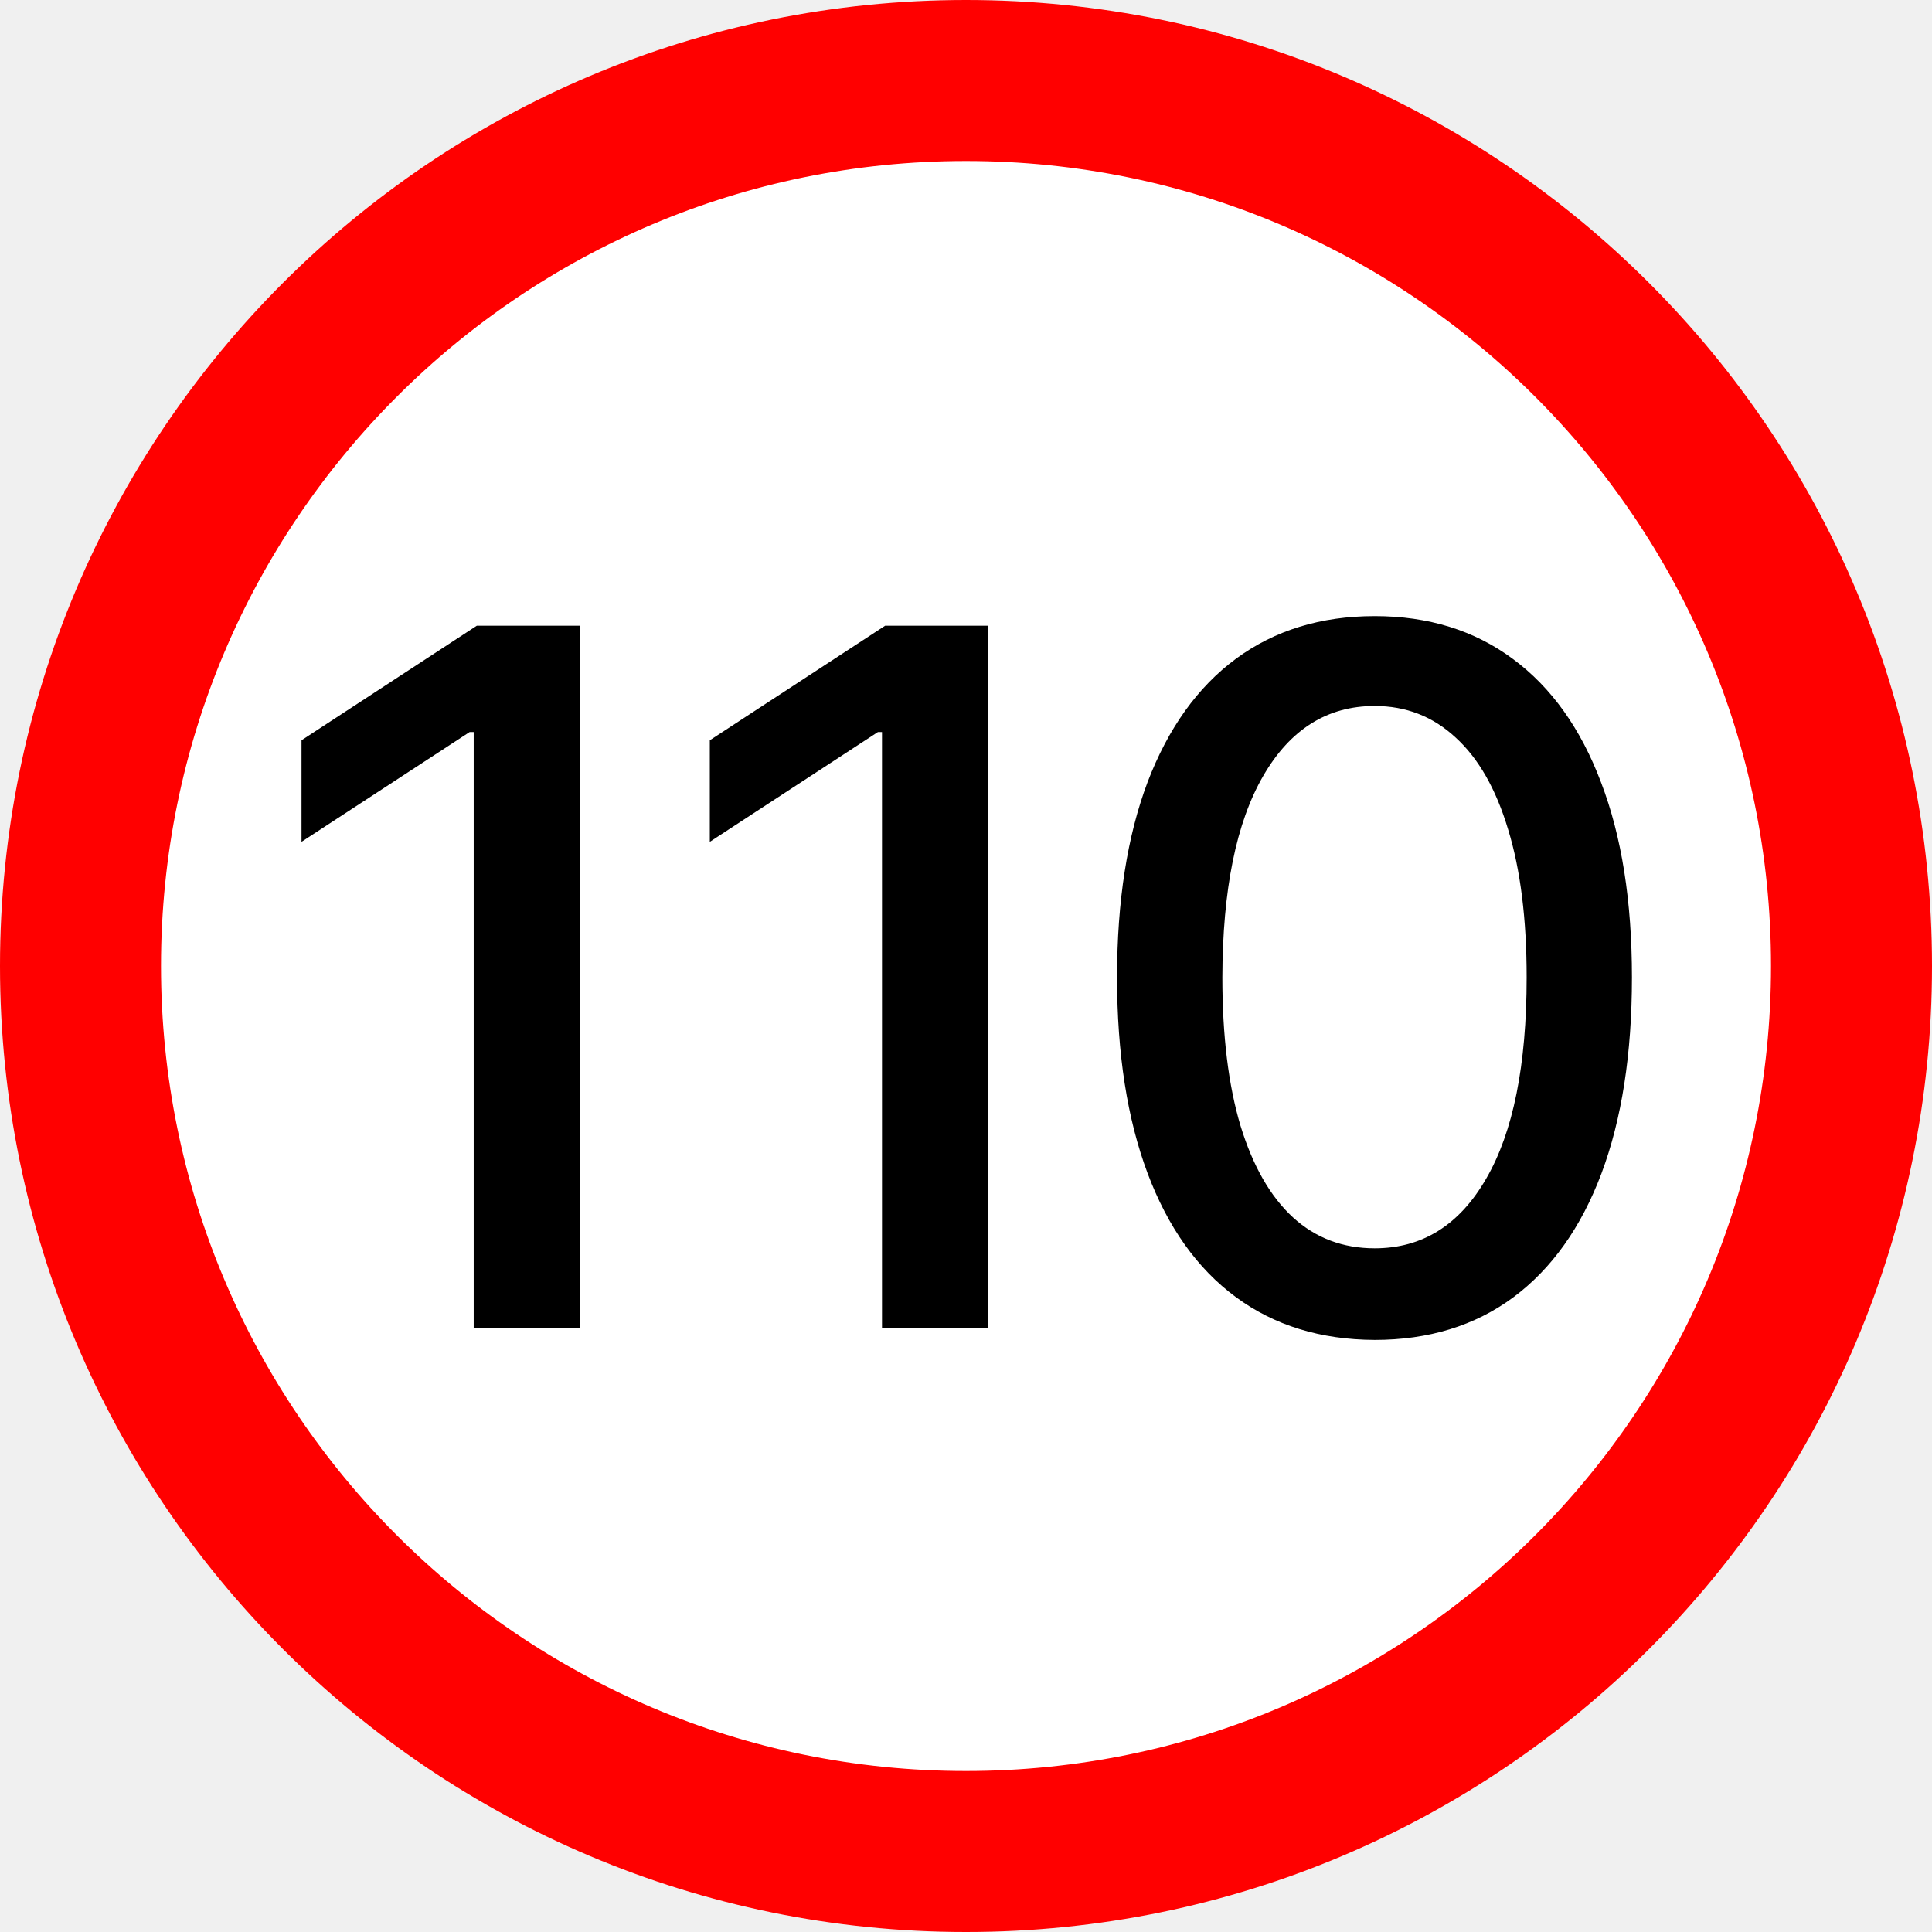
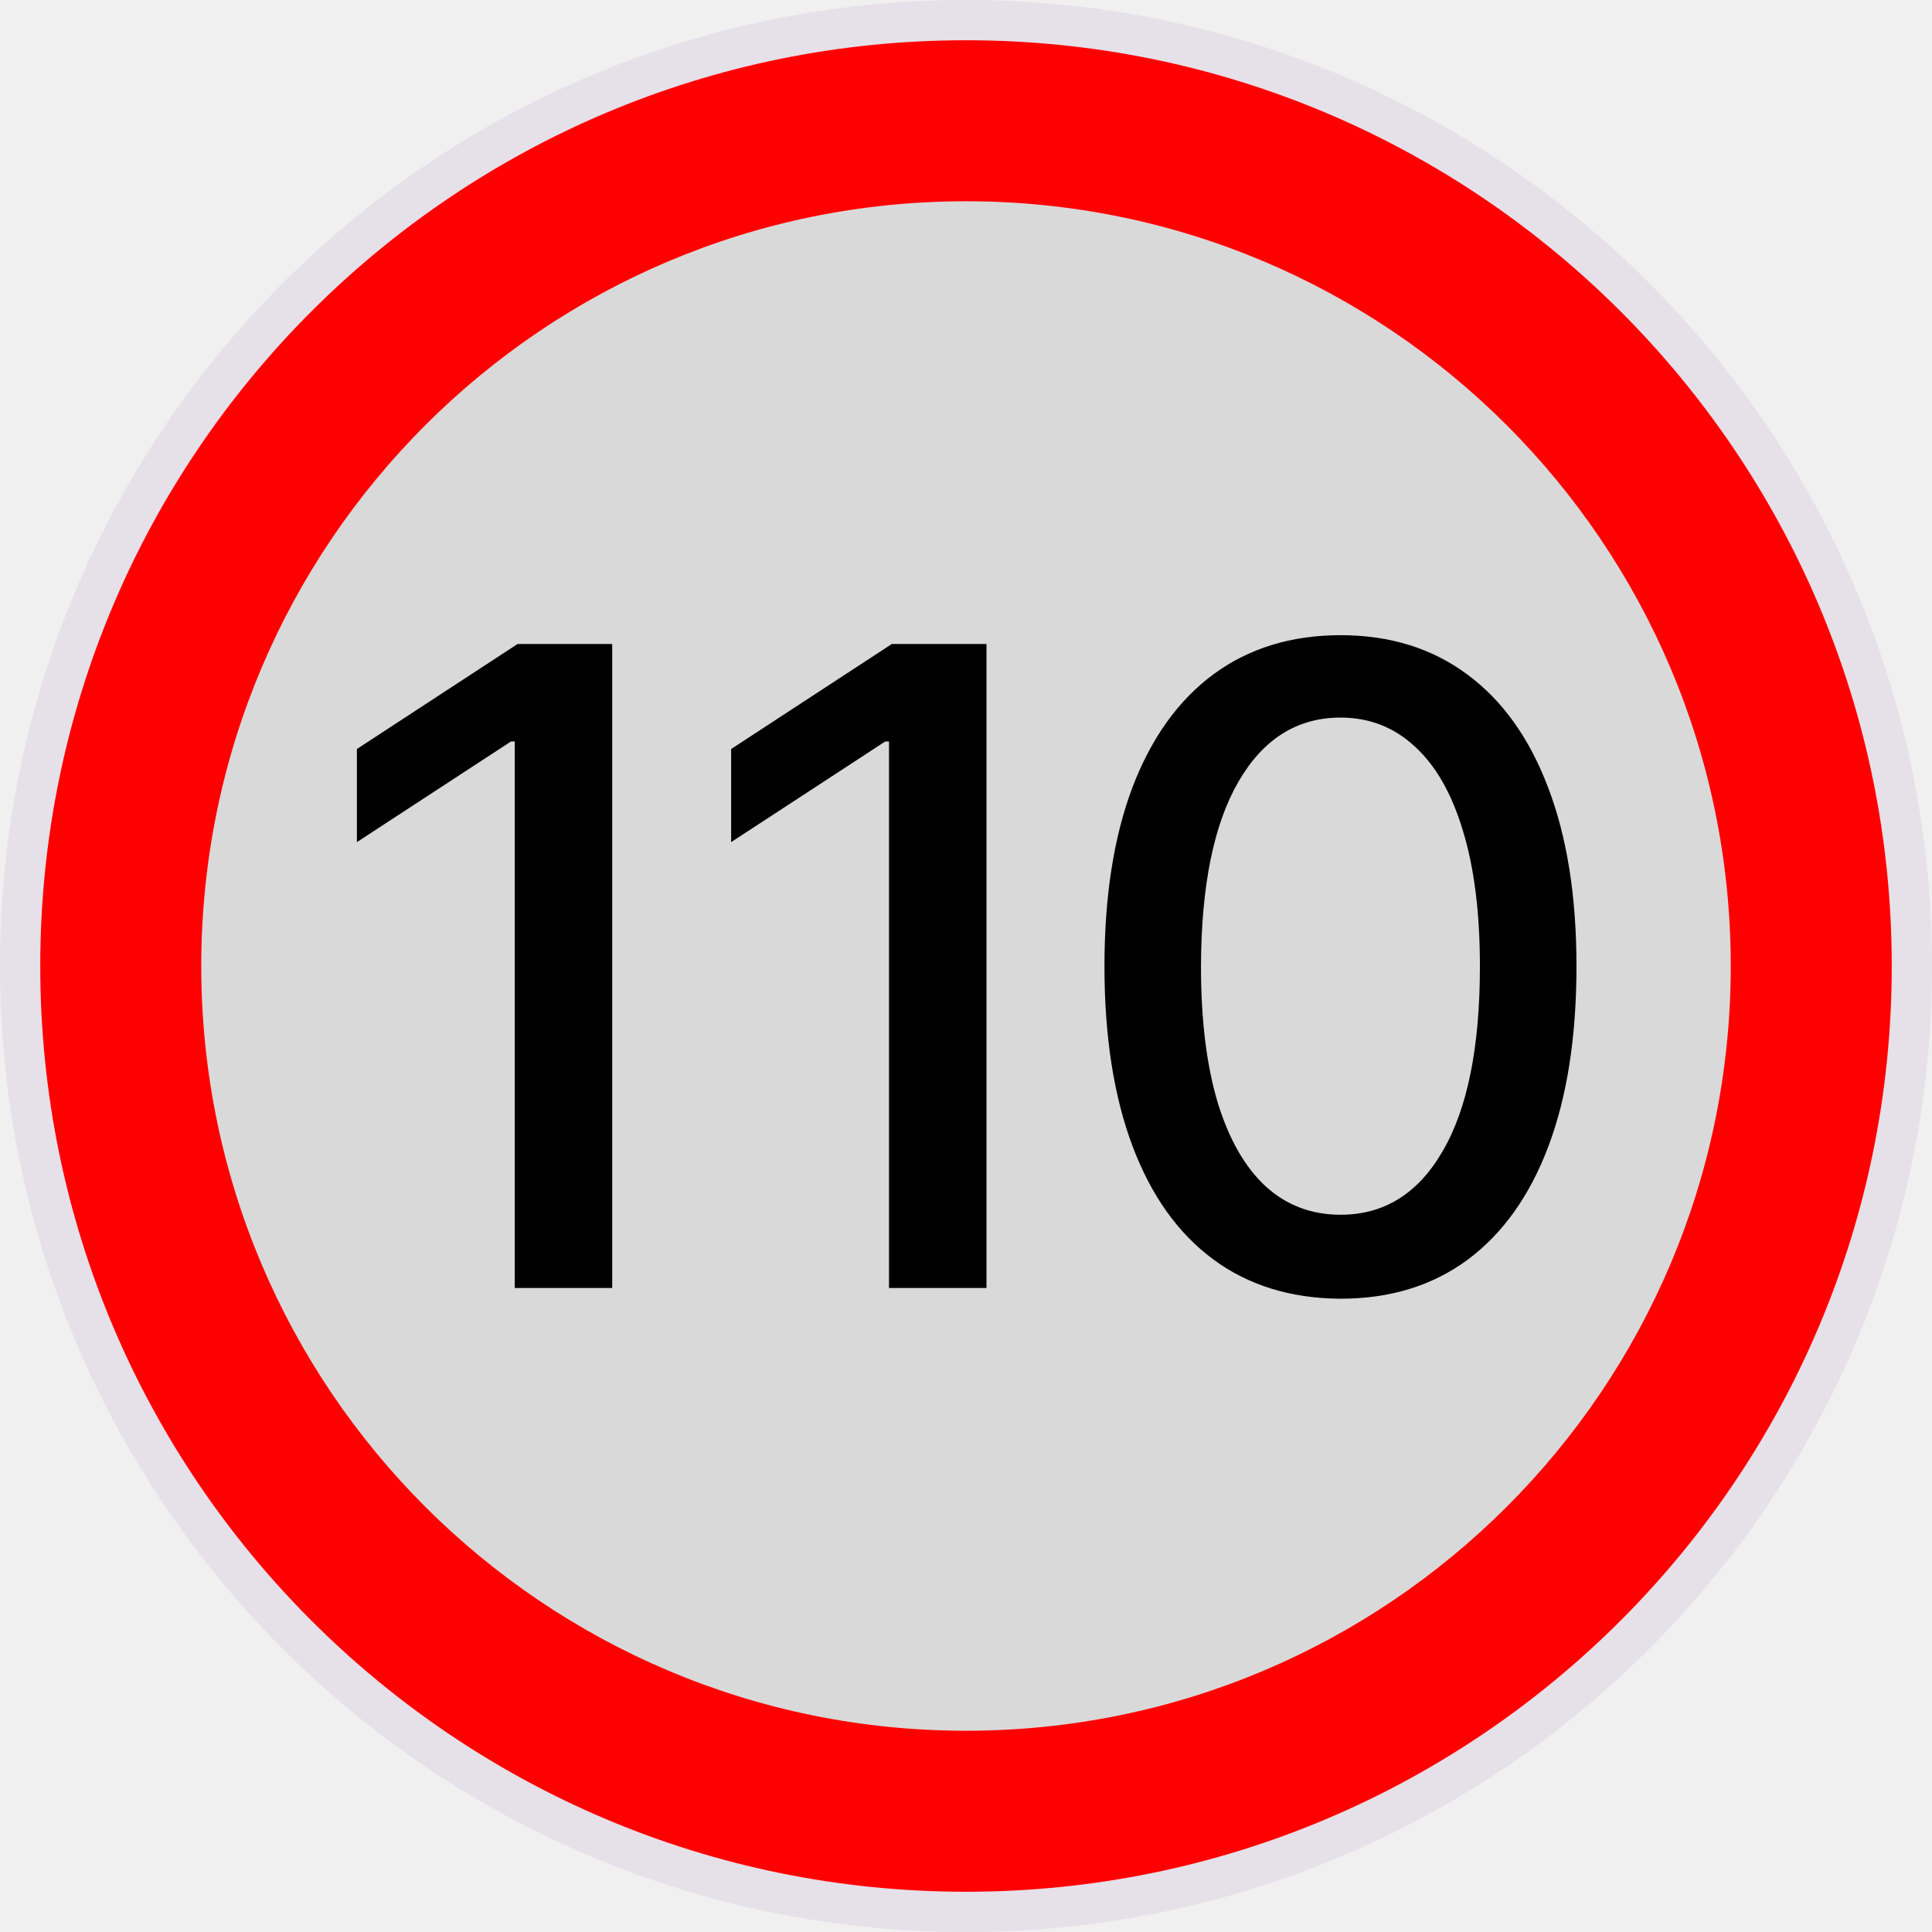
<svg xmlns="http://www.w3.org/2000/svg" width="48" height="48" viewBox="0 0 48 48" fill="none">
  <g clip-path="url(#clip0_20_2)">
-     <circle cx="24" cy="24" r="22" fill="white" stroke="#FF0000" stroke-width="4" />
-     <path d="M14.411 15.546V33H11.769V18.188H11.667L7.491 20.915V18.392L11.846 15.546H14.411ZM24.555 15.546V33H21.913V18.188H21.811L17.635 20.915V18.392L21.99 15.546H24.555ZM34.153 33.29C32.807 33.284 31.656 32.929 30.702 32.224C29.747 31.52 29.017 30.494 28.511 29.148C28.006 27.801 27.753 26.179 27.753 24.281C27.753 22.389 28.006 20.773 28.511 19.432C29.023 18.091 29.756 17.068 30.71 16.364C31.67 15.659 32.818 15.307 34.153 15.307C35.489 15.307 36.633 15.662 37.588 16.372C38.542 17.077 39.273 18.099 39.778 19.44C40.29 20.776 40.545 22.389 40.545 24.281C40.545 26.185 40.292 27.81 39.787 29.156C39.281 30.497 38.551 31.523 37.596 32.233C36.642 32.938 35.494 33.29 34.153 33.29ZM34.153 31.014C35.335 31.014 36.258 30.438 36.923 29.284C37.594 28.131 37.929 26.463 37.929 24.281C37.929 22.832 37.776 21.608 37.469 20.608C37.167 19.602 36.733 18.841 36.165 18.324C35.602 17.801 34.932 17.54 34.153 17.54C32.977 17.54 32.054 18.119 31.384 19.278C30.713 20.438 30.375 22.105 30.369 24.281C30.369 25.736 30.52 26.966 30.821 27.972C31.128 28.972 31.562 29.73 32.125 30.247C32.687 30.759 33.364 31.014 34.153 31.014Z" fill="black" />
+     <circle cx="24" cy="24" r="23.5" fill="#FF0000" stroke="#E6E0E9" />
+     <circle cx="24" cy="24" r="19" fill="#D9D9D9" />
+     <path d="M15.21 16V32H12.789V18.422H12.695L8.867 20.922V18.609L12.859 16H15.21ZM24.509 16V32H22.087V18.422H21.993L18.165 20.922V18.609L22.157 16H24.509ZM33.307 32.266C32.073 32.26 31.018 31.935 30.143 31.289C29.268 30.643 28.599 29.703 28.135 28.469C27.672 27.234 27.44 25.747 27.44 24.008C27.44 22.273 27.672 20.792 28.135 19.562C28.604 18.333 29.276 17.396 30.151 16.75C31.031 16.104 32.083 15.781 33.307 15.781C34.531 15.781 35.581 16.107 36.456 16.758C37.331 17.404 38 18.341 38.464 19.57C38.932 20.794 39.167 22.273 39.167 24.008C39.167 25.753 38.935 27.242 38.471 28.477C38.008 29.706 37.339 30.646 36.464 31.297C35.589 31.943 34.536 32.266 33.307 32.266ZM33.307 30.18C34.391 30.18 35.237 29.651 35.846 28.594C36.461 27.537 36.768 26.008 36.768 24.008C36.768 22.68 36.627 21.557 36.346 20.641C36.07 19.719 35.672 19.021 35.151 18.547C34.635 18.068 34.021 17.828 33.307 17.828C32.229 17.828 31.383 18.359 30.768 19.422C30.154 20.484 29.844 22.013 29.838 24.008C29.838 25.341 29.977 26.469 30.253 27.391C30.534 28.307 30.932 29.003 31.448 29.477C31.963 29.945 32.583 30.18 33.307 30.18Z" fill="black" />
  </g>
  <defs>
    <clipPath id="clip0_20_2">
      <rect width="48" height="48" fill="white" />
    </clipPath>
  </defs>
</svg>
